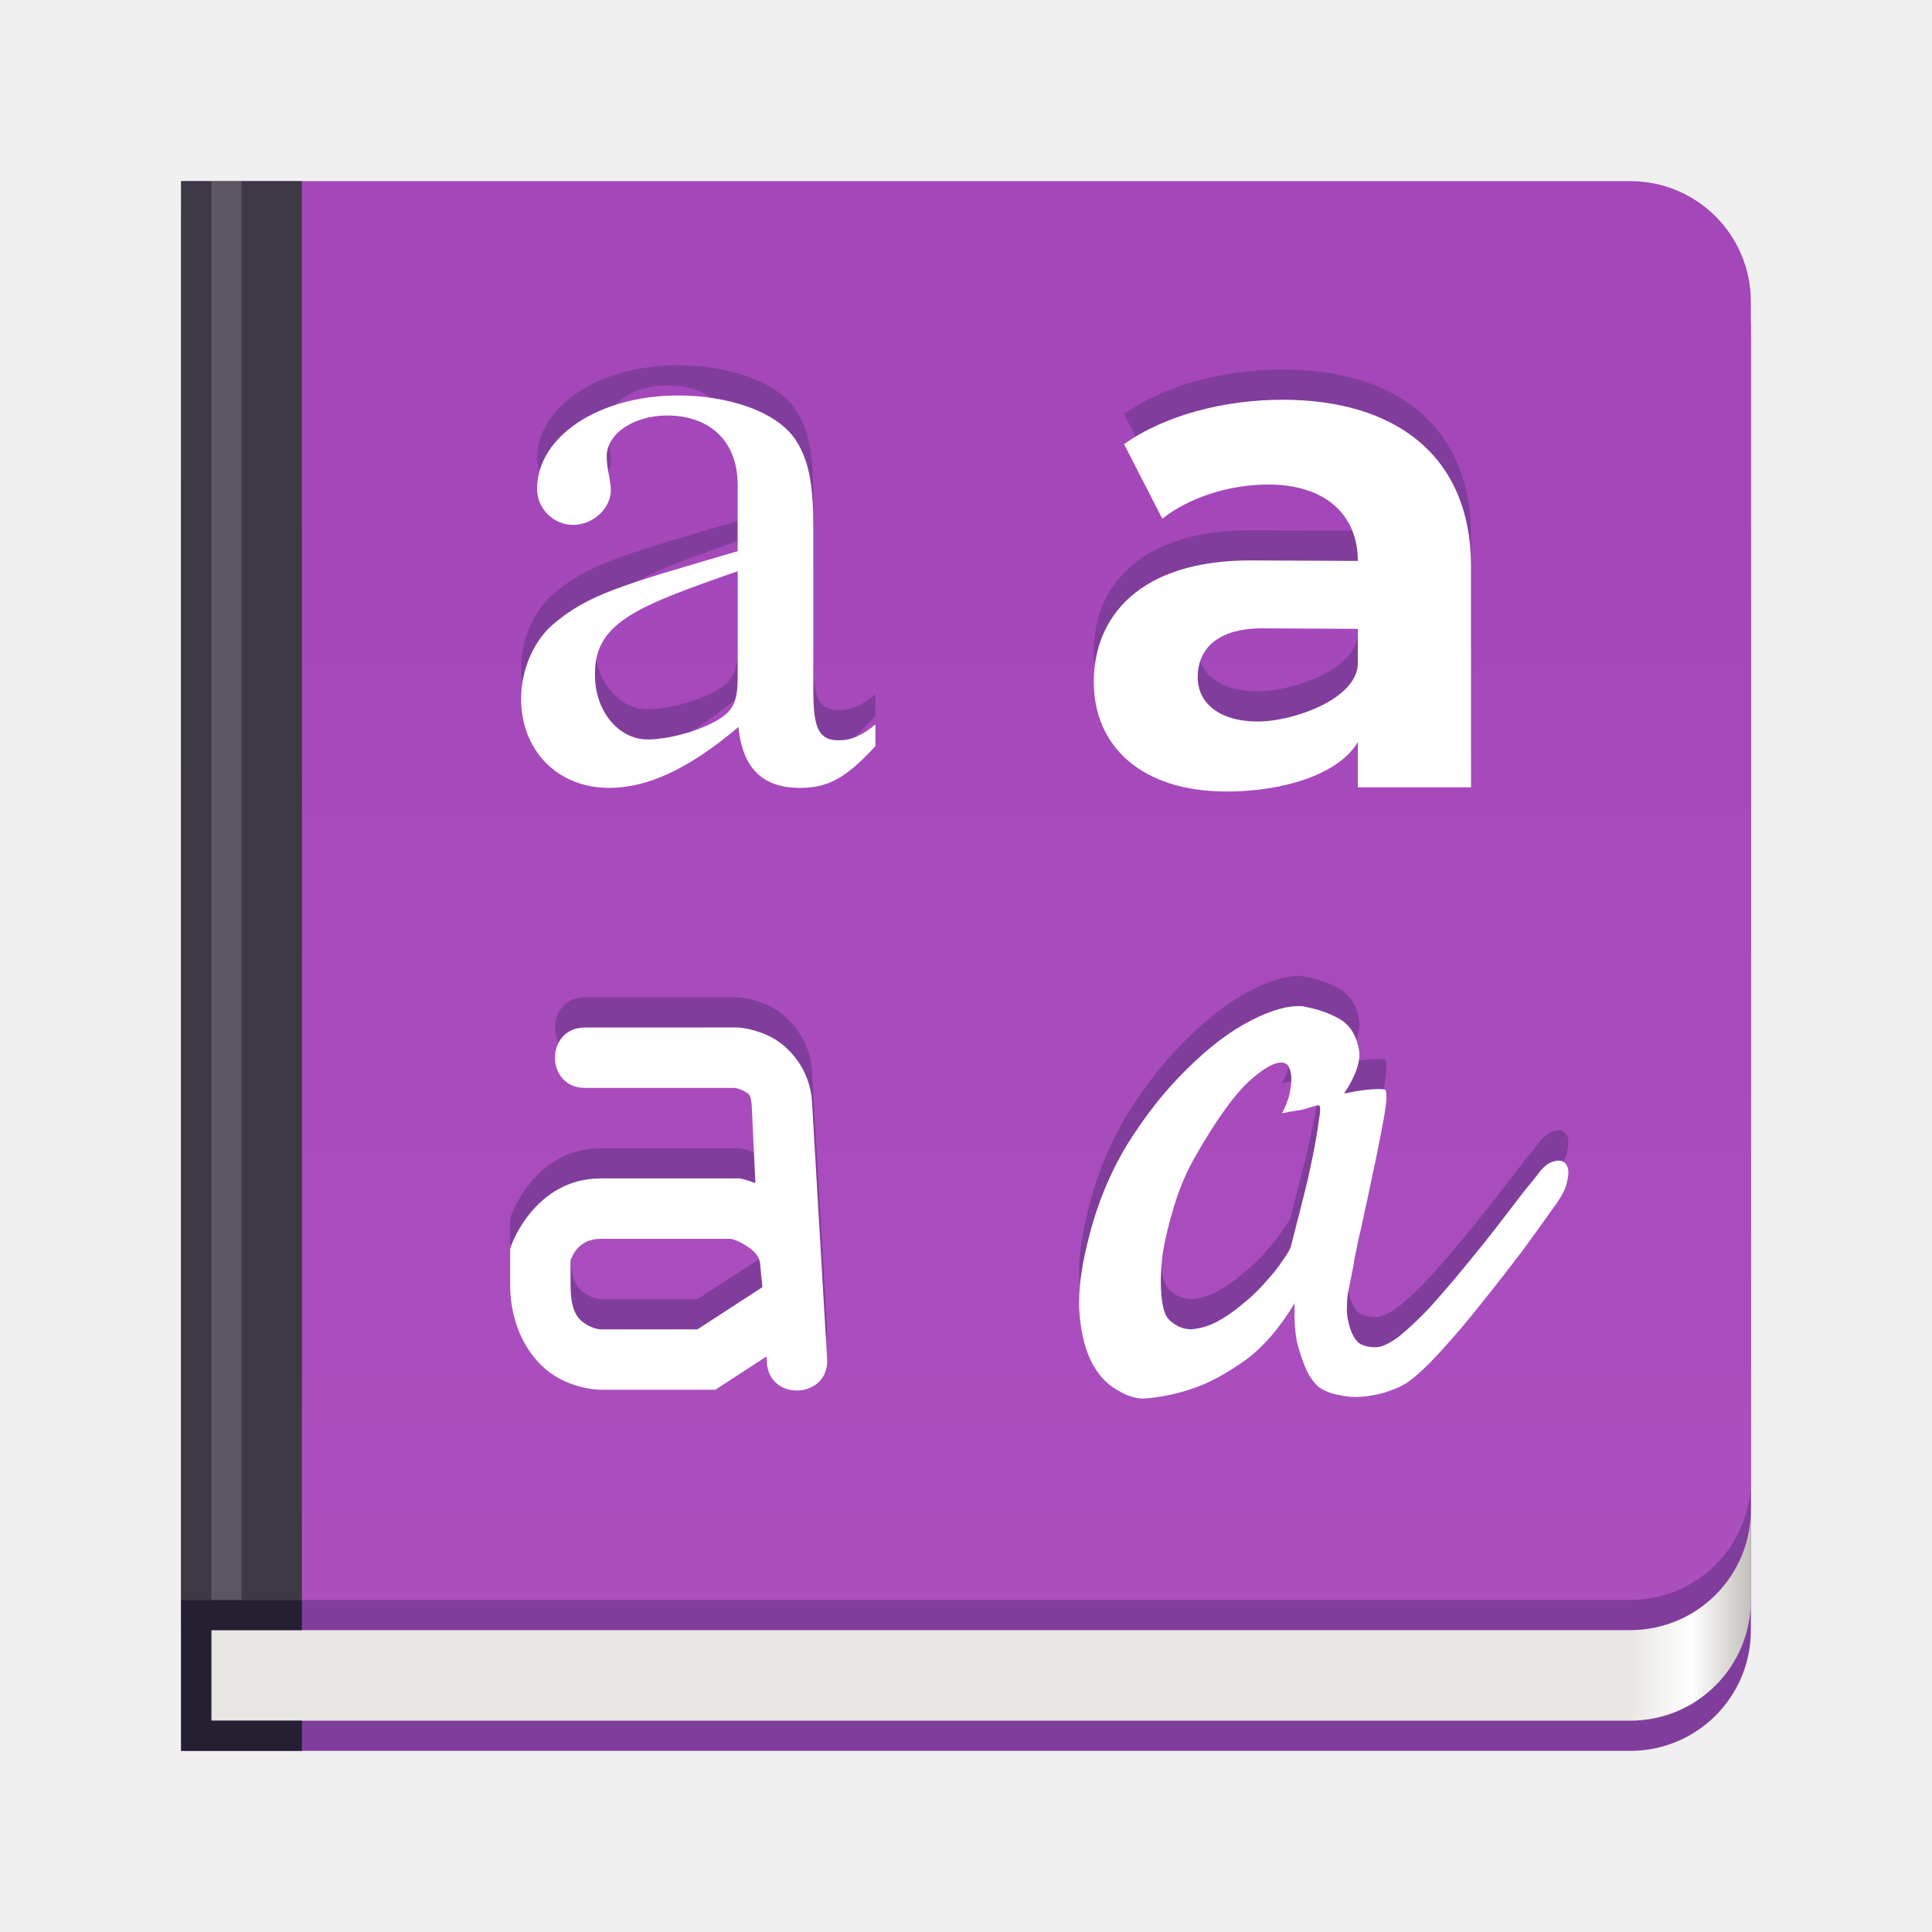
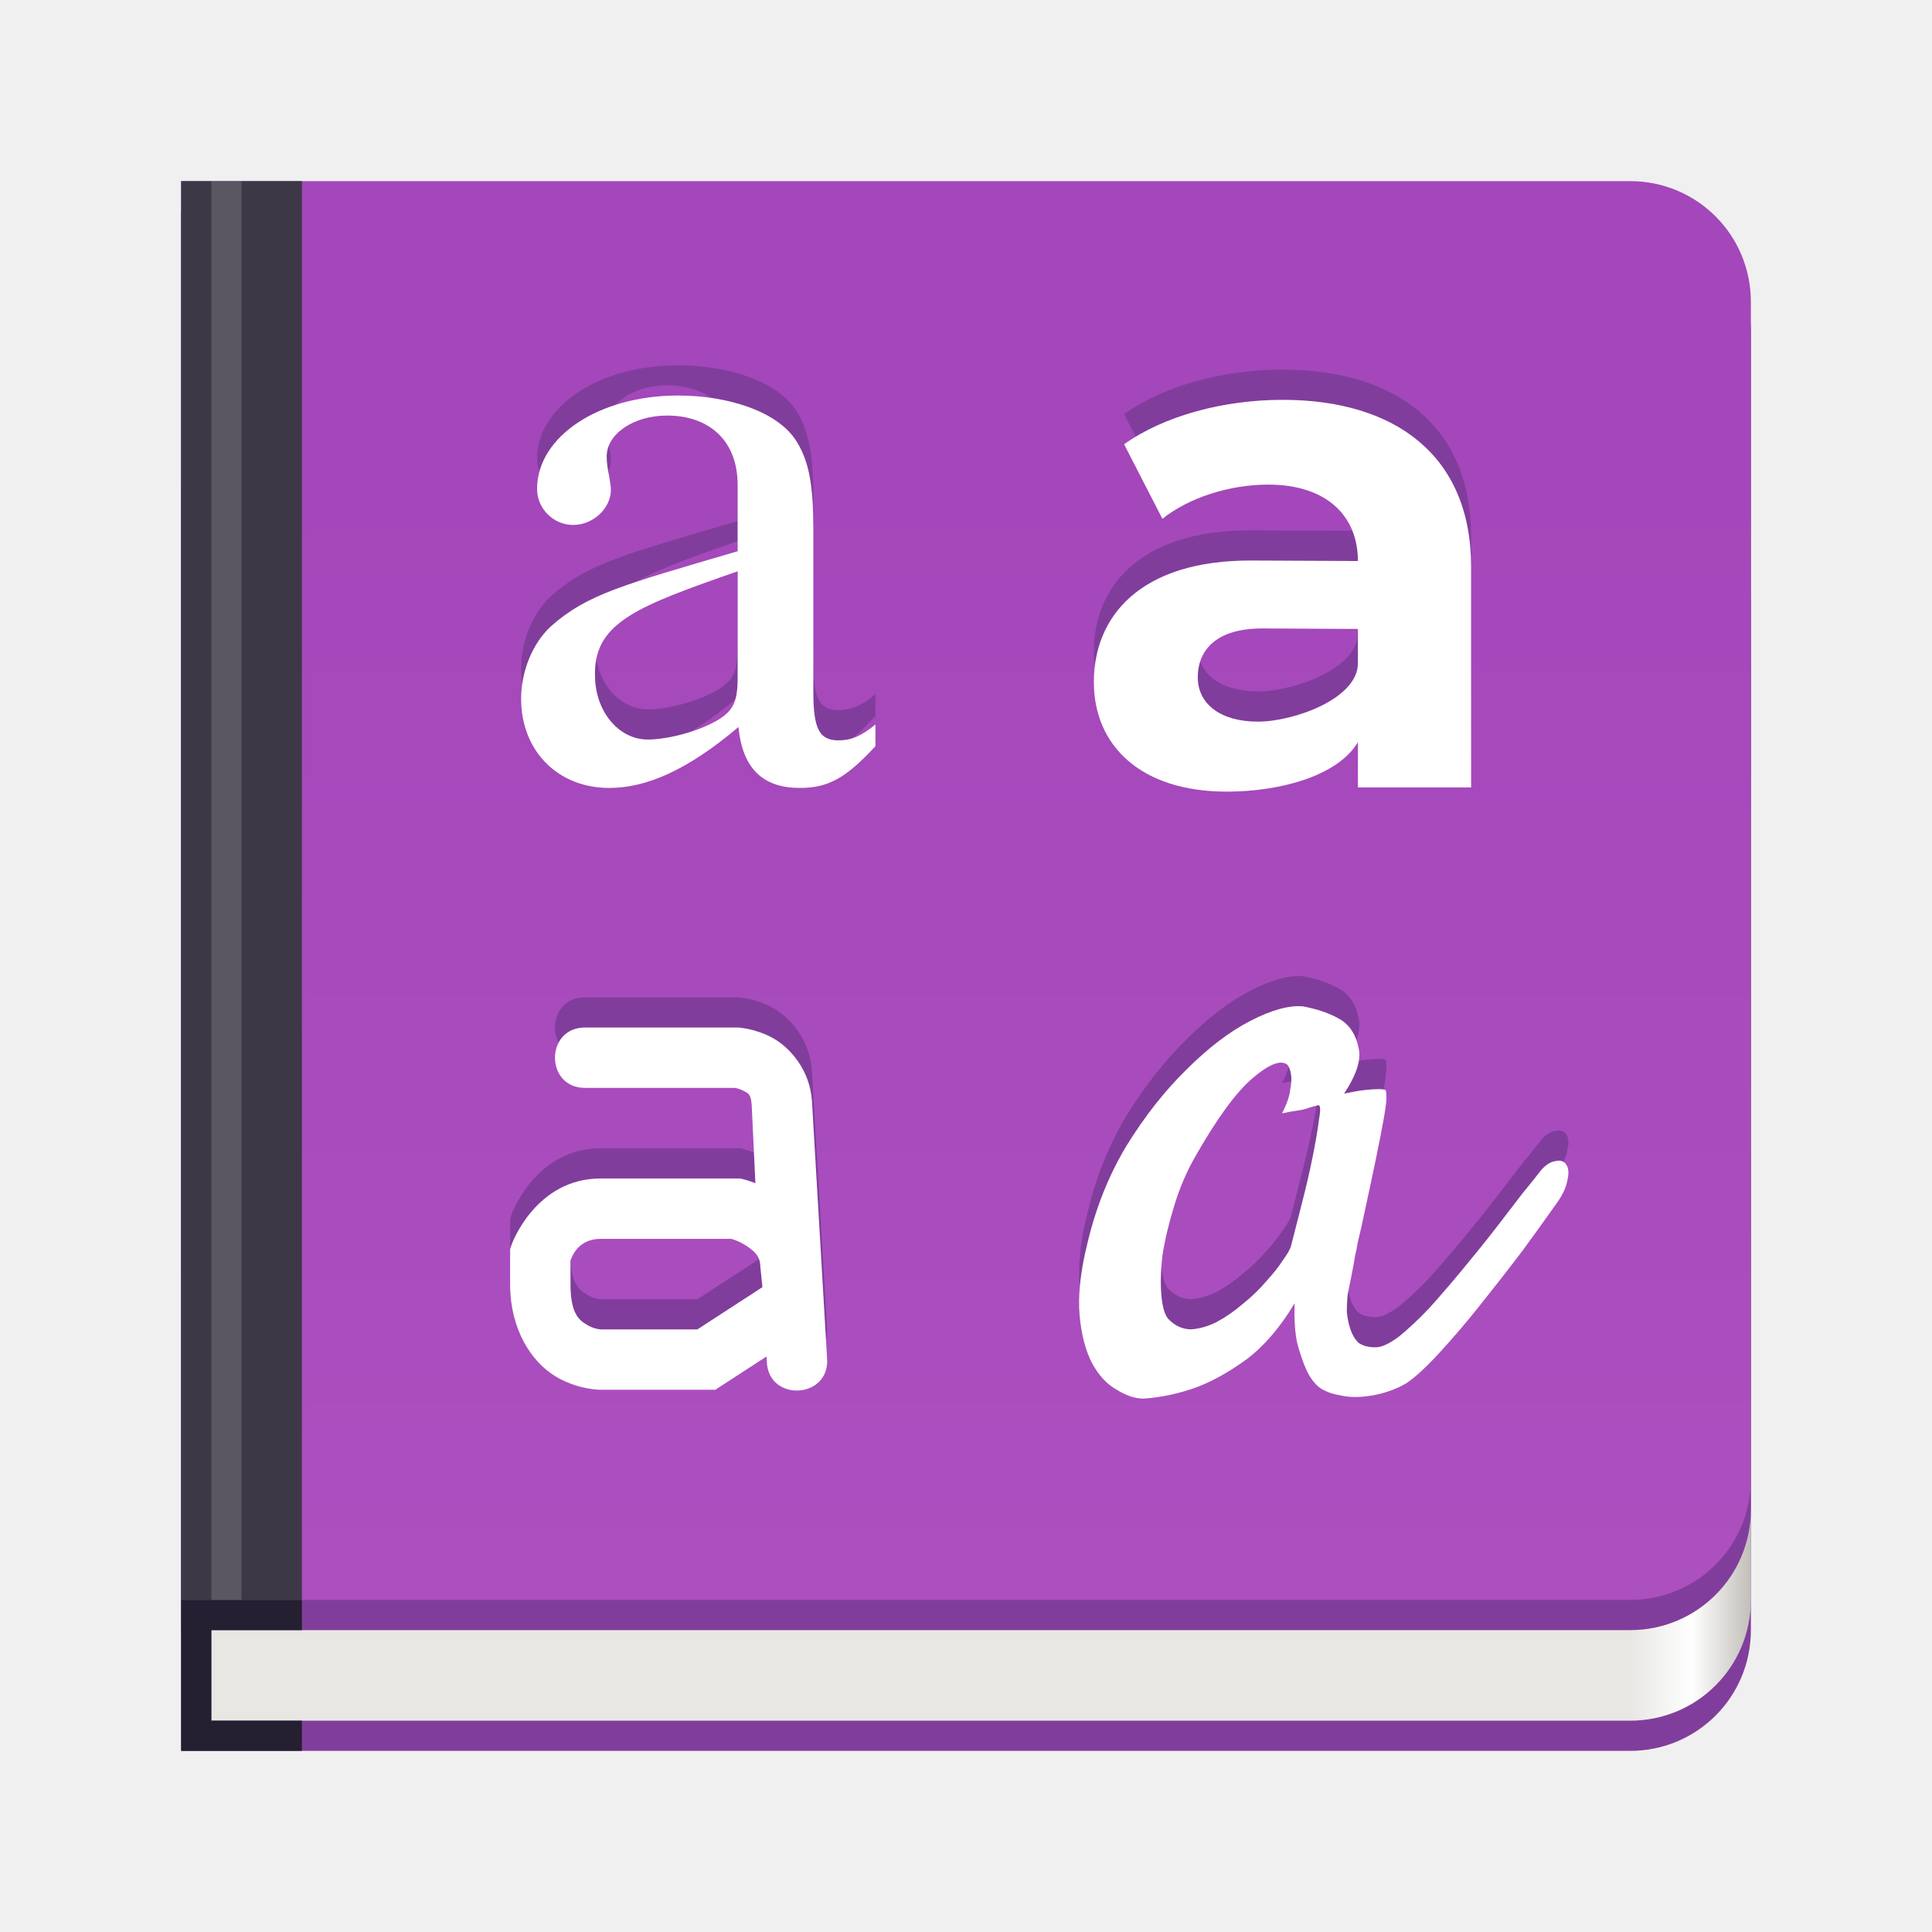
- <svg xmlns="http://www.w3.org/2000/svg" id="svg11300" width="128" height="128" style="enable-background:new" version="1.0" viewBox="0 0 128 128">
+ <svg xmlns="http://www.w3.org/2000/svg" xmlns:xlink="http://www.w3.org/1999/xlink" viewBox="0 0 128 128" style="display:inline;enable-background:new" version="1.0" id="svg11300" height="128" width="128">
  <defs id="defs3">
-     <linearGradient id="linearGradient990" x1="64" x2="64" y1="202.38" y2="444.5" gradientUnits="userSpaceOnUse">
-       <stop id="stop984" style="stop-color:#a347ba" offset="0" />
-       <stop id="stop986" style="stop-color:#c061cb" offset="1" />
+     <clipPath clipPathUnits="userSpaceOnUse" id="clipPath2023">
+       <path id="path2025" d="M 276.181,-123.204 398.568,-0.499 395.6,294.002 86.2,294.902 88,-124 Z" style="fill:#e74747;stroke:none;stroke-width:1px;stroke-linecap:butt;stroke-linejoin:miter;stroke-opacity:1" />
+     </clipPath>
+     <clipPath clipPathUnits="userSpaceOnUse" id="clipPath17445">
+       <path id="path17447" d="m 672,-180.056 c -17.728,0 -32,14.272 -32,32 v 384.111 c 0,17.728 14.272,32 32,32 h 256 c 17.728,0 32,-14.272 32,-32 V -67.925 L 848.158,-180.056 Z" clip-path="none" style="display:inline;opacity:1;fill:#26a269;fill-opacity:1;stroke:none;stroke-width:2;stroke-linejoin:round;stroke-miterlimit:4;stroke-dasharray:none;stroke-opacity:1;enable-background:new" />
+     </clipPath>
+     <clipPath clipPathUnits="userSpaceOnUse" id="clipPath18689">
+       <rect clip-path="none" transform="rotate(45)" ry="32" rx="32" y="123.999" x="486.037" height="362.943" width="362.943" id="rect18691" style="display:inline;opacity:1;vector-effect:none;fill:#4a86cf;fill-opacity:1;stroke:none;stroke-width:26.067;stroke-linecap:butt;stroke-linejoin:miter;stroke-miterlimit:4;stroke-dasharray:none;stroke-dashoffset:0;stroke-opacity:1;marker:none;marker-start:none;marker-mid:none;marker-end:none;paint-order:normal;enable-background:new" />
+     </clipPath>
+     <clipPath clipPathUnits="userSpaceOnUse" id="clipPath17445-6">
+       <path id="path17447-9" d="m 672,-180.056 c -17.728,0 -32,14.272 -32,32 v 384.111 c 0,17.728 14.272,32 32,32 h 256 c 17.728,0 32,-14.272 32,-32 V -67.925 L 848.158,-180.056 Z" clip-path="none" style="display:inline;opacity:1;fill:#26a269;fill-opacity:1;stroke:none;stroke-width:2;stroke-linejoin:round;stroke-miterlimit:4;stroke-dasharray:none;stroke-opacity:1;enable-background:new" />
+     </clipPath>
+     <clipPath clipPathUnits="userSpaceOnUse" id="clipPath1366">
+       <path style="fill:#9b6fe2;stroke:none;stroke-width:1px;stroke-linecap:butt;stroke-linejoin:miter;stroke-opacity:1" d="m 64,-116 c -17.728,0 -32,14.272 -32,32 v 256 c 0,17.728 14.272,32 32,32 H 384 l 96,-95.998 V -84 c 0,-17.728 -14.272,-32 -32,-32 z" id="path1368" />
+     </clipPath>
+     <clipPath clipPathUnits="userSpaceOnUse" id="clipPath17445-6-2">
+       <path id="path17447-9-7" d="m 672,-180.056 c -17.728,0 -32,14.272 -32,32 v 384.111 c 0,17.728 14.272,32 32,32 h 256 c 17.728,0 32,-14.272 32,-32 V -67.925 L 848.158,-180.056 Z" clip-path="none" style="display:inline;opacity:1;fill:#26a269;fill-opacity:1;stroke:none;stroke-width:2;stroke-linejoin:round;stroke-miterlimit:4;stroke-dasharray:none;stroke-opacity:1;enable-background:new" />
+     </clipPath>
+     <clipPath clipPathUnits="userSpaceOnUse" id="clipPath17445-6-2-9">
+       <path id="path17447-9-7-0" d="m 672,-180.056 c -17.728,0 -32,14.272 -32,32 v 384.111 c 0,17.728 14.272,32 32,32 h 256 c 17.728,0 32,-14.272 32,-32 V -67.925 L 848.158,-180.056 Z" clip-path="none" style="display:inline;opacity:1;fill:#26a269;fill-opacity:1;stroke:none;stroke-width:2;stroke-linejoin:round;stroke-miterlimit:4;stroke-dasharray:none;stroke-opacity:1;enable-background:new" />
+     </clipPath>
+     <clipPath clipPathUnits="userSpaceOnUse" id="clipPath18689-3">
+       <rect clip-path="none" transform="rotate(45)" ry="32" rx="32" y="123.999" x="486.037" height="362.943" width="362.943" id="rect18691-6" style="display:inline;opacity:1;vector-effect:none;fill:#4a86cf;fill-opacity:1;stroke:none;stroke-width:26.067;stroke-linecap:butt;stroke-linejoin:miter;stroke-miterlimit:4;stroke-dasharray:none;stroke-dashoffset:0;stroke-opacity:1;marker:none;marker-start:none;marker-mid:none;marker-end:none;paint-order:normal;enable-background:new" />
+     </clipPath>
+     <clipPath clipPathUnits="userSpaceOnUse" id="clipPath2023-6">
+       <path id="path2025-0" d="M 276.181,-123.204 398.568,-0.499 395.6,294.002 86.2,294.902 88,-124 Z" style="fill:#e74747;stroke:none;stroke-width:1px;stroke-linecap:butt;stroke-linejoin:miter;stroke-opacity:1" />
+     </clipPath>
+     <clipPath clipPathUnits="userSpaceOnUse" id="clipPath2250">
+       <path id="path2248" d="M 276.181,-123.204 398.568,-0.499 395.6,294.002 86.2,294.902 88,-124 Z" style="fill:#e74747;stroke:none;stroke-width:1px;stroke-linecap:butt;stroke-linejoin:miter;stroke-opacity:1" />
+     </clipPath>
+     <clipPath id="clipPath2019-7" clipPathUnits="userSpaceOnUse">
+       <path id="path2021-5" d="M 280,124 400,4 392,-276 H 88 v 400 z" style="fill:#e74747;stroke:none;stroke-width:1px;stroke-linecap:butt;stroke-linejoin:miter;stroke-opacity:1" />
+     </clipPath>
+     <clipPath id="clipPath1599" clipPathUnits="userSpaceOnUse">
+       <path id="path1601" d="M 492.308,-59.385 393.846,-197.231 H 147.692 v 482.462 h 344.615 z" style="fill:#1c71d8;stroke:none;stroke-width:1px;stroke-linecap:butt;stroke-linejoin:miter;stroke-opacity:1" />
+     </clipPath>
+     <linearGradient gradientUnits="userSpaceOnUse" y2="444.5" x2="64" y1="202.385" x1="64" id="linearGradient990" xlink:href="#linearGradient988" />
+     <linearGradient id="linearGradient988">
+       <stop id="stop984" offset="0" style="stop-color:#a347ba;stop-opacity:1;" />
+       <stop id="stop986" offset="1" style="stop-color:#c061cb;stop-opacity:1" />
    </linearGradient>
-     <linearGradient id="linearGradient1053" x1="384" x2="416" y1="120" y2="120" gradientTransform="matrix(.25 0 0 .25 12 221)" gradientUnits="userSpaceOnUse">
-       <stop id="stop1873" style="stop-color:#e8e7e4" offset="0" />
-       <stop id="stop1875" style="stop-color:#fff" offset=".511" />
-       <stop id="stop1877" style="stop-color:#c2bfba" offset="1" />
+     <linearGradient gradientTransform="matrix(0.25,0,0,0.25,12,221)" gradientUnits="userSpaceOnUse" y2="120" x2="416" y1="120" x1="384" id="linearGradient1053" xlink:href="#linearGradient1879" />
+     <linearGradient id="linearGradient1879">
+       <stop style="stop-color:#e8e7e4;stop-opacity:1" offset="0" id="stop1873" />
+       <stop id="stop1875" offset="0.511" style="stop-color:#ffffff;stop-opacity:1" />
+       <stop style="stop-color:#c2bfba;stop-opacity:1" offset="1" id="stop1877" />
    </linearGradient>
  </defs>
-   <g id="layer1" transform="translate(0,-172)">
-     <g id="layer9">
-       <path id="rect970" d="m12 204v84h96c4.432 0 8-3.568 8-8v-68c0-4.432-3.568-8-8-8z" style="enable-background:new;fill:#813d9c" />
-       <path id="rect954-3-6" d="m14 216v70h94c4.432 0 8-3.568 8-8v-54c0-4.432-3.568-8-8-8z" style="enable-background:new;fill:url(#linearGradient1053);paint-order:normal" />
-       <path id="rect970-5-3" d="m12 186v94h96c4.432 0 8-3.568 8-8v-78c0-4.432-3.568-8-8-8z" style="enable-background:new;fill:#813d9c" />
-       <path id="rect970-5" d="m12 184v94h96c4.432 0 8-3.568 8-8v-78c0-4.432-3.568-8-8-8z" style="enable-background:new;fill:url(#linearGradient990)" />
-       <g id="g1059" transform="matrix(.14062 0 0 .14062 -29.233 12.3)" style="fill:#813d9c;font-feature-settings:normal;font-variant-caps:normal;font-variant-ligatures:normal;font-variant-numeric:normal" aria-label="a">
-         <path id="path1057" d="m812.2 1309.8c-27.701 0-55.724 7.408-74.728 20.937l18.038 35.109c12.562-9.985 31.566-16.105 49.926-16.105 27.057 0 42.192 14.417 42.192 35.998l-50.01-0.235c-52.824-0.249-74.402 26.624-74.402 57.224 0 29.956 22.046 51.658 62.631 51.658 25.446 0 52.44-7.53 61.781-23.313l3e-3 21.343 53.33-0.01-6e-3 -104.01c-3e-3 -52.503-35.93-78.592-88.755-78.592zm-11.68 151.61c-17.716 0-28.345-8.375-28.345-20.937 0-11.596 7.405-23.12 30.918-22.969l44.534 0.235 3e-3 16.15c3e-3 16.814-30.362 27.521-47.111 27.521z" style="fill:#813d9c" />
+   <g transform="translate(0,-172)" style="display:inline" id="layer1">
+     <g style="display:inline" id="layer9">
+       <path id="rect970" d="m 12,204 v 84 h 96 c 4.432,0 8,-3.568 8,-8 v -68 c 0,-4.432 -3.568,-8 -8,-8 z" style="display:inline;opacity:1;fill:#813d9c;fill-opacity:1;stroke:none;stroke-width:0.377;stroke-linejoin:round;stroke-miterlimit:4;stroke-dasharray:none;stroke-opacity:1;enable-background:new" />
+       <path style="display:inline;opacity:1;fill:url(#linearGradient1053);fill-opacity:1;stroke:none;stroke-width:6;stroke-linecap:butt;stroke-linejoin:miter;stroke-miterlimit:4;stroke-dasharray:none;stroke-dashoffset:0;stroke-opacity:1;marker:none;marker-start:none;marker-mid:none;marker-end:none;paint-order:normal;enable-background:new" d="m 14,216 v 70 H 108 c 4.432,0 8,-3.568 8,-8 v -54 c 0,-4.432 -3.568,-8 -8,-8 z" id="rect954-3-6" />
+       <path id="rect970-5-3" d="m 12,186 v 94 h 96 c 4.432,0 8,-3.568 8,-8 v -78 c 0,-4.432 -3.568,-8 -8,-8 z" style="display:inline;opacity:1;fill:#813d9c;fill-opacity:1;stroke:none;stroke-width:0.377;stroke-linejoin:round;stroke-miterlimit:4;stroke-dasharray:none;stroke-opacity:1;enable-background:new" />
+       <path id="rect970-5" d="m 12,184 v 94 h 96 c 4.432,0 8,-3.568 8,-8 v -78 c 0,-4.432 -3.568,-8 -8,-8 z" style="display:inline;opacity:1;fill:url(#linearGradient990);fill-opacity:1;stroke:none;stroke-width:0.377;stroke-linejoin:round;stroke-miterlimit:4;stroke-dasharray:none;stroke-opacity:1;enable-background:new" />
+       <g id="g1055" style="font-style:normal;font-variant:normal;font-weight:bold;font-stretch:normal;font-size:322.102px;line-height:1.25;font-family:Montserrat;-inkscape-font-specification:'Montserrat, Bold';font-variant-ligatures:normal;font-variant-caps:normal;font-variant-numeric:normal;font-feature-settings:normal;text-align:start;letter-spacing:0px;word-spacing:0px;writing-mode:lr-tb;text-anchor:start;fill:#813d9c;fill-opacity:1;stroke:none;stroke-width:1" aria-label="a" transform="matrix(0.140625,0,0,0.140625,-29.23291,10.30044)" />
+       <g transform="matrix(0.140625,0,0,0.140625,-29.23291,12.30044)" aria-label="a" style="font-style:normal;font-variant:normal;font-weight:bold;font-stretch:normal;font-size:322.102px;line-height:1.25;font-family:Montserrat;-inkscape-font-specification:'Montserrat, Bold';font-variant-ligatures:normal;font-variant-caps:normal;font-variant-numeric:normal;font-feature-settings:normal;text-align:start;letter-spacing:0px;word-spacing:0px;writing-mode:lr-tb;text-anchor:start;fill:#813d9c;fill-opacity:1;stroke:none;stroke-width:1" id="g1059">
+         <path d="m 812.203,1309.793 c -27.701,0 -55.724,7.408 -74.728,20.937 l 18.038,35.109 c 12.562,-9.985 31.566,-16.105 49.926,-16.105 27.057,0 42.192,14.417 42.192,35.998 l -50.01,-0.235 c -52.824,-0.249 -74.402,26.624 -74.402,57.224 0,29.956 22.046,51.658 62.631,51.658 25.446,0 52.441,-7.53 61.781,-23.313 l 0.003,21.343 53.33,-0.01 -0.006,-104.013 c -0.003,-52.503 -35.93,-78.592 -88.755,-78.592 z m -11.68,151.609 c -17.716,0 -28.345,-8.375 -28.345,-20.937 0,-11.596 7.405,-23.12 30.918,-22.969 l 44.534,0.235 0.003,16.149 c 0.003,16.814 -30.362,27.521 -47.111,27.521 z" style="fill:#813d9c;stroke-width:1" id="path1057" />
      </g>
-       <g id="g1063" transform="translate(2.6941 -3.9239)" style="fill:#813d9c" aria-label="a">
-         <path id="path1061" d="m55.306 221.92c-0.945 0.774-1.612 1.051-2.446 1.051-1.278 0-1.668-0.774-1.668-3.208v-10.787c0-2.877-0.278-4.481-1.112-5.809-1.223-1.992-4.573-3.043-7.853-3.043-5.225 0-9.339 2.711-9.339 6.196 0 1.272 1.056 2.379 2.39 2.379 1.334 0 2.501-1.106 2.501-2.323 0-0.221-0.056-0.498-0.111-0.885-0.111-0.498-0.167-0.94-0.167-1.328 0-1.494 1.779-2.711 4.002-2.711 2.724 0 4.673 1.604 4.673 4.591v4.399c-7.656 2.249-9.954 2.848-12.344 4.95-1.223 1.106-2.001 2.987-2.001 4.813 0 3.485 2.446 5.919 5.837 5.919 2.446 0 5.173-1.162 8.564-4.038 0.278 2.932 1.791 4.038 4.07 4.038 1.89 0 3.057-0.664 5.003-2.766zm-9.128-3.153c0 1.66-0.278 2.268-1.445 2.932-1.39 0.774-3.339 1.217-4.506 1.217-1.946 0-3.502-1.881-3.502-4.26v-0.221c0.056-3.319 2.95-4.397 9.453-6.665z" style="fill:#813d9c;stroke-width:1.386px" />
+       <g aria-label="a" style="font-style:normal;font-weight:normal;font-size:40px;line-height:1000%;font-family:sans-serif;letter-spacing:0px;word-spacing:0px;fill:#813d9c;fill-opacity:1;stroke:none;stroke-width:1px;stroke-linecap:butt;stroke-linejoin:miter;stroke-opacity:1" id="g1063" transform="translate(2.694111,-3.92387)">
+         <path d="m 55.306,221.924 c -0.945,0.774 -1.612,1.051 -2.446,1.051 -1.279,0 -1.668,-0.774 -1.668,-3.209 v -10.787 c 0,-2.877 -0.278,-4.481 -1.112,-5.809 -1.223,-1.991 -4.573,-3.043 -7.853,-3.043 -5.225,0 -9.339,2.711 -9.339,6.196 0,1.272 1.056,2.379 2.39,2.379 1.334,0 2.501,-1.106 2.501,-2.323 0,-0.221 -0.056,-0.498 -0.111,-0.885 -0.111,-0.498 -0.167,-0.94 -0.167,-1.328 0,-1.494 1.779,-2.711 4.002,-2.711 2.724,0 4.673,1.604 4.673,4.591 v 4.399 c -7.656,2.249 -9.953,2.848 -12.344,4.95 -1.223,1.106 -2.001,2.987 -2.001,4.813 0,3.485 2.446,5.919 5.837,5.919 2.446,0 5.173,-1.162 8.564,-4.038 0.278,2.932 1.791,4.038 4.07,4.038 1.89,0 3.057,-0.664 5.003,-2.766 z m -9.128,-3.153 c 0,1.66 -0.278,2.268 -1.445,2.932 -1.39,0.774 -3.339,1.217 -4.506,1.217 -1.946,0 -3.502,-1.881 -3.502,-4.26 v -0.221 c 0.056,-3.319 2.949,-4.397 9.453,-6.665 z" style="font-style:normal;font-variant:normal;font-weight:normal;font-stretch:normal;font-family:'Nimbus Roman';-inkscape-font-specification:'Nimbus Roman, ';fill:#813d9c;stroke-width:1.386px" id="path1061" />
      </g>
-       <path id="path1065" d="m86.313 236.67c-0.914-0.08-2.066 0.238-3.457 0.954-1.391 0.715-2.801 1.788-4.232 3.219-1.431 1.391-2.762 3.08-3.994 5.066-1.192 1.987-2.066 4.192-2.623 6.616-0.437 1.788-0.596 3.338-0.477 4.649 0.119 1.272 0.397 2.325 0.834 3.159 0.437 0.795 0.974 1.371 1.609 1.729 0.636 0.397 1.232 0.596 1.788 0.596 1.192-0.08 2.384-0.338 3.576-0.775 1.033-0.397 2.126-1.013 3.278-1.848 1.152-0.874 2.205-2.106 3.159-3.696-0.04 1.073 0.02 1.967 0.179 2.682 0.199 0.715 0.397 1.291 0.596 1.729 0.238 0.517 0.536 0.914 0.894 1.192 0.358 0.238 0.775 0.397 1.252 0.477 0.477 0.119 0.974 0.159 1.49 0.119 0.556-0.04 1.093-0.139 1.609-0.298 0.517-0.159 0.974-0.358 1.371-0.596 0.596-0.397 1.331-1.073 2.205-2.027 0.914-0.993 1.828-2.066 2.742-3.219 0.954-1.192 1.868-2.364 2.742-3.517 0.874-1.192 1.589-2.186 2.146-2.98 0.477-0.636 0.755-1.192 0.834-1.669 0.119-0.477 0.099-0.834-0.06-1.073-0.159-0.238-0.397-0.318-0.715-0.238-0.318 0.04-0.636 0.238-0.954 0.596-0.238 0.318-0.636 0.815-1.192 1.49-0.517 0.676-1.113 1.45-1.788 2.325-0.676 0.874-1.411 1.788-2.205 2.742-0.755 0.914-1.49 1.768-2.205 2.563-0.715 0.755-1.391 1.391-2.027 1.907-0.636 0.477-1.152 0.715-1.55 0.715-0.477 0-0.854-0.099-1.133-0.298-0.238-0.238-0.417-0.536-0.536-0.894-0.119-0.358-0.199-0.735-0.238-1.133 0-0.437 0.02-0.834 0.06-1.192 0.119-0.596 0.219-1.093 0.298-1.49 0.08-0.397 0.139-0.735 0.179-1.013 0.08-0.318 0.139-0.616 0.179-0.894 0.079-0.318 0.159-0.656 0.238-1.013 0.397-1.828 0.715-3.318 0.954-4.47 0.238-1.152 0.417-2.066 0.536-2.742 0.119-0.676 0.179-1.133 0.179-1.371 0-0.278-0.02-0.457-0.06-0.536-0.08-0.04-0.238-0.06-0.477-0.06-0.199 0-0.497 0.02-0.894 0.06-0.358 0.04-0.815 0.119-1.371 0.238 0.834-1.272 1.152-2.285 0.954-3.04-0.159-0.795-0.517-1.391-1.073-1.788-0.676-0.437-1.55-0.755-2.623-0.954zm-1.404 3.728c0.151 8e-3 0.281 0.057 0.39 0.146 0.119 0.159 0.199 0.378 0.238 0.656 0.04 0.238 0.02 0.576-0.06 1.013-0.04 0.397-0.219 0.914-0.536 1.55 0.318-0.079 0.636-0.139 0.954-0.179 0.318-0.04 0.576-0.099 0.775-0.179 0.238-0.079 0.457-0.139 0.656-0.179 0.159-0.04 0.179 0.278 0.06 0.954-0.079 0.636-0.219 1.45-0.417 2.444-0.199 0.993-0.437 2.027-0.715 3.099-0.278 1.073-0.517 2.007-0.715 2.801-0.04 0.199-0.219 0.517-0.536 0.954-0.278 0.437-0.656 0.914-1.133 1.431-0.437 0.517-0.954 1.013-1.55 1.49-0.556 0.477-1.133 0.874-1.729 1.192-0.556 0.278-1.113 0.437-1.669 0.477-0.556 0-1.053-0.219-1.49-0.656-0.238-0.238-0.397-0.735-0.477-1.49-0.079-0.795-0.06-1.709 0.06-2.742 0.159-1.033 0.417-2.126 0.775-3.278 0.358-1.192 0.834-2.305 1.431-3.338 1.431-2.503 2.682-4.212 3.755-5.126 0.834-0.715 1.48-1.062 1.934-1.04z" style="fill:#813d9c" />
-       <g id="g1069" transform="translate(1.7969 -1.9239)" style="fill:#813d9c">
-         <path id="path1067" transform="translate(0,172)" d="m37 68c-2.705-0.038-2.705 4.038 0 4h9.881c0.011 1e-3 0.286 0.033 0.586 0.197 0.306 0.168 0.486 0.188 0.537 0.939v-0.02l0.246 5.193c-0.461-0.176-0.77-0.252-0.77-0.252l-0.236-0.059h-9.244c-4.333 0-5.896 4.367-5.896 4.367l-0.104 0.309v2.324c0 3.033 1.431 5.128 2.939 6.07s3.061 0.93 3.061 0.93h7.592l3.393-2.203 0.02 0.32c0.09 2.735 4.223 2.493 3.992-0.234l-1-17.01v-0.01c-0.141-2.065-1.462-3.546-2.607-4.174-1.146-0.628-2.258-0.686-2.258-0.686l-0.066-0.004zm1 14h8.645c0.107 0.031 0.525 0.141 1.037 0.482 0.559 0.372 0.878 0.689 0.895 1.355l0.139 1.363-4.307 2.799h-6.408s-0.448-0.013-0.939-0.32c-0.492-0.307-1.06-0.713-1.06-2.68v-1.565c0.103-0.305 0.535-1.435 2-1.435z" style="color-rendering:auto;color:#000000;dominant-baseline:auto;enable-background:accumulate;fill-rule:evenodd;fill:#813d9c;font-feature-settings:normal;font-variant-alternates:normal;font-variant-caps:normal;font-variant-ligatures:normal;font-variant-numeric:normal;font-variant-position:normal;image-rendering:auto;isolation:auto;mix-blend-mode:normal;shape-padding:0;shape-rendering:auto;solid-color:#000000;text-decoration-color:#000000;text-decoration-line:none;text-decoration-style:solid;text-indent:0;text-orientation:mixed;text-transform:none;white-space:normal" />
+       <path style="font-style:normal;font-variant:normal;font-weight:normal;font-stretch:normal;font-size:medium;line-height:1000%;font-family:Satisfy;-inkscape-font-specification:Satisfy;letter-spacing:0px;word-spacing:0px;fill:#813d9c;fill-opacity:1;stroke:none;stroke-width:1.526px;stroke-linecap:butt;stroke-linejoin:miter;stroke-opacity:1" d="m 86.313,236.674 c -0.914,-0.08 -2.066,0.238 -3.457,0.954 -1.391,0.715 -2.801,1.788 -4.232,3.219 -1.431,1.391 -2.762,3.08 -3.994,5.066 -1.192,1.987 -2.066,4.192 -2.623,6.616 -0.437,1.788 -0.596,3.338 -0.477,4.649 0.119,1.272 0.397,2.325 0.834,3.159 0.437,0.795 0.974,1.371 1.609,1.729 0.636,0.397 1.232,0.596 1.788,0.596 1.192,-0.08 2.384,-0.338 3.576,-0.775 1.033,-0.397 2.126,-1.013 3.278,-1.848 1.152,-0.874 2.205,-2.106 3.159,-3.696 -0.04,1.073 0.02,1.967 0.179,2.682 0.199,0.715 0.397,1.291 0.596,1.729 0.238,0.517 0.536,0.914 0.894,1.192 0.358,0.238 0.775,0.397 1.252,0.477 0.477,0.119 0.974,0.159 1.49,0.119 0.556,-0.04 1.093,-0.139 1.609,-0.298 0.517,-0.159 0.974,-0.358 1.371,-0.596 0.596,-0.397 1.331,-1.073 2.205,-2.027 0.914,-0.993 1.828,-2.066 2.742,-3.219 0.954,-1.192 1.868,-2.364 2.742,-3.517 0.874,-1.192 1.589,-2.186 2.146,-2.98 0.477,-0.636 0.755,-1.192 0.834,-1.669 0.119,-0.477 0.099,-0.834 -0.06,-1.073 -0.159,-0.238 -0.397,-0.318 -0.715,-0.238 -0.318,0.04 -0.636,0.238 -0.954,0.596 -0.238,0.318 -0.636,0.815 -1.192,1.49 -0.517,0.676 -1.113,1.45 -1.788,2.325 -0.676,0.874 -1.411,1.788 -2.205,2.742 -0.755,0.914 -1.49,1.768 -2.205,2.563 -0.715,0.755 -1.391,1.391 -2.027,1.907 -0.636,0.477 -1.152,0.715 -1.55,0.715 -0.477,0 -0.854,-0.099 -1.133,-0.298 -0.238,-0.238 -0.417,-0.536 -0.536,-0.894 -0.119,-0.358 -0.199,-0.735 -0.238,-1.133 0,-0.437 0.02,-0.834 0.06,-1.192 0.119,-0.596 0.219,-1.093 0.298,-1.49 0.08,-0.397 0.139,-0.735 0.179,-1.013 0.08,-0.318 0.139,-0.616 0.179,-0.894 0.079,-0.318 0.159,-0.656 0.238,-1.013 0.397,-1.828 0.715,-3.318 0.954,-4.47 0.238,-1.152 0.417,-2.066 0.536,-2.742 0.119,-0.676 0.179,-1.133 0.179,-1.371 0,-0.278 -0.02,-0.457 -0.06,-0.536 -0.08,-0.04 -0.238,-0.06 -0.477,-0.06 -0.199,0 -0.497,0.02 -0.894,0.06 -0.358,0.04 -0.815,0.119 -1.371,0.238 0.834,-1.272 1.152,-2.285 0.954,-3.04 -0.159,-0.795 -0.517,-1.391 -1.073,-1.788 -0.676,-0.437 -1.55,-0.755 -2.623,-0.954 z m -1.404,3.728 c 0.151,0.008 0.281,0.057 0.39,0.146 0.119,0.159 0.199,0.378 0.238,0.656 0.04,0.238 0.02,0.576 -0.06,1.013 -0.04,0.397 -0.219,0.914 -0.536,1.55 0.318,-0.079 0.636,-0.139 0.954,-0.179 0.318,-0.04 0.576,-0.099 0.775,-0.179 0.238,-0.079 0.457,-0.139 0.656,-0.179 0.159,-0.04 0.179,0.278 0.06,0.954 -0.079,0.636 -0.219,1.45 -0.417,2.444 -0.199,0.993 -0.437,2.027 -0.715,3.099 -0.278,1.073 -0.517,2.007 -0.715,2.801 -0.04,0.199 -0.219,0.517 -0.536,0.954 -0.278,0.437 -0.656,0.914 -1.133,1.431 -0.437,0.517 -0.954,1.013 -1.55,1.49 -0.556,0.477 -1.133,0.874 -1.729,1.192 -0.556,0.278 -1.113,0.437 -1.669,0.477 -0.556,0 -1.053,-0.219 -1.49,-0.656 -0.238,-0.238 -0.397,-0.735 -0.477,-1.49 -0.079,-0.795 -0.06,-1.709 0.06,-2.742 0.159,-1.033 0.417,-2.126 0.775,-3.278 0.358,-1.192 0.834,-2.305 1.431,-3.338 1.431,-2.503 2.682,-4.212 3.755,-5.126 0.834,-0.715 1.48,-1.062 1.934,-1.04 z" id="path1065" />
+       <g transform="translate(1.796942,-1.92387)" id="g1069" style="fill:#813d9c">
+         <path style="color:#000000;font-style:normal;font-variant:normal;font-weight:normal;font-stretch:normal;font-size:medium;line-height:normal;font-family:sans-serif;font-variant-ligatures:normal;font-variant-position:normal;font-variant-caps:normal;font-variant-numeric:normal;font-variant-alternates:normal;font-feature-settings:normal;text-indent:0;text-align:start;text-decoration:none;text-decoration-line:none;text-decoration-style:solid;text-decoration-color:#000000;letter-spacing:normal;word-spacing:normal;text-transform:none;writing-mode:lr-tb;direction:ltr;text-orientation:mixed;dominant-baseline:auto;baseline-shift:baseline;text-anchor:start;white-space:normal;shape-padding:0;clip-rule:nonzero;display:inline;overflow:visible;visibility:visible;opacity:1;isolation:auto;mix-blend-mode:normal;color-interpolation:sRGB;color-interpolation-filters:linearRGB;solid-color:#000000;solid-opacity:1;vector-effect:none;fill:#813d9c;fill-opacity:1;fill-rule:evenodd;stroke:none;stroke-width:4;stroke-linecap:round;stroke-linejoin:miter;stroke-miterlimit:4;stroke-dasharray:none;stroke-dashoffset:0;stroke-opacity:1;color-rendering:auto;image-rendering:auto;shape-rendering:auto;text-rendering:auto;enable-background:accumulate" d="m 37,68 c -2.705,-0.038 -2.705,4.038 0,4 h 9.881 c 0.011,0.001 0.286,0.033 0.586,0.197 0.306,0.168 0.486,0.188 0.537,0.939 v -0.02 L 48.25,78.311 C 47.789,78.134 47.48,78.059 47.48,78.059 L 47.244,78 H 38 c -4.333,0 -5.896,4.367 -5.896,4.367 L 32,82.676 V 85 c 0,3.033 1.431,5.128 2.939,6.07 C 36.448,92.013 38,92 38,92 h 7.592 l 3.393,-2.203 0.02,0.32 c 0.09,2.735 4.223,2.493 3.992,-0.234 l -1,-17.01 v -0.01 c -0.141,-2.065 -1.462,-3.546 -2.607,-4.174 -1.146,-0.628 -2.258,-0.686 -2.258,-0.686 L 47.064,68 Z m 1,14 h 8.645 c 0.107,0.031 0.525,0.141 1.037,0.482 0.559,0.372 0.878,0.689 0.895,1.355 L 48.715,85.201 44.408,88 H 38 C 38,88 37.552,87.987 37.061,87.68 36.569,87.372 36,86.967 36,85 V 83.436 C 36.103,83.131 36.535,82 38,82 Z" transform="translate(0,172)" id="path1067" />
      </g>
-       <rect id="rect1073" x="12" y="184" width="8" height="94" style="fill:#3d3846" />
-       <g id="g985" transform="matrix(.14062 0 0 .14062 -29.233 14.3)" style="fill:#fff;font-feature-settings:normal;font-variant-caps:normal;font-variant-ligatures:normal;font-variant-numeric:normal" aria-label="a">
-         <path id="path983" d="m812.2 1309.8c-27.701 0-55.724 7.408-74.728 20.937l18.038 35.109c12.562-9.985 31.566-16.105 49.926-16.105 27.057 0 42.192 14.417 42.192 35.998l-50.01-0.235c-52.824-0.249-74.402 26.624-74.402 57.224 0 29.956 22.046 51.658 62.631 51.658 25.446 0 52.44-7.53 61.781-23.313l3e-3 21.343 53.33-0.01-6e-3 -104.01c-3e-3 -52.503-35.93-78.592-88.755-78.592zm-11.68 151.61c-17.716 0-28.345-8.375-28.345-20.937 0-11.596 7.405-23.12 30.918-22.969l44.534 0.235 3e-3 16.15c3e-3 16.814-30.362 27.521-47.111 27.521z" style="fill:#fff" />
+       <rect y="184" x="12" height="94" width="8" id="rect1073" style="opacity:1;fill:#3d3846;fill-opacity:1;stroke:none;stroke-width:4;stroke-linecap:round;stroke-linejoin:round;stroke-miterlimit:4;stroke-dasharray:none;stroke-dashoffset:0;stroke-opacity:1" />
+       <g aria-label="a" style="font-style:normal;font-weight:normal;font-size:40px;line-height:1000%;font-family:sans-serif;letter-spacing:0px;word-spacing:0px;fill:#000000;fill-opacity:1;stroke:none;stroke-width:1px;stroke-linecap:butt;stroke-linejoin:miter;stroke-opacity:1" id="g1000" transform="translate(0.8971694,40)" />
+       <g transform="matrix(0.140625,0,0,0.140625,-29.23291,12.30044)" aria-label="a" style="font-style:normal;font-variant:normal;font-weight:bold;font-stretch:normal;font-size:322.102px;line-height:1.25;font-family:Montserrat;-inkscape-font-specification:'Montserrat, Bold';font-variant-ligatures:normal;font-variant-caps:normal;font-variant-numeric:normal;font-feature-settings:normal;text-align:start;letter-spacing:0px;word-spacing:0px;writing-mode:lr-tb;text-anchor:start;fill:#813d9c;fill-opacity:1;stroke:none;stroke-width:1" id="g989" />
+       <g id="g985" style="font-style:normal;font-variant:normal;font-weight:bold;font-stretch:normal;font-size:322.102px;line-height:1.25;font-family:Montserrat;-inkscape-font-specification:'Montserrat, Bold';font-variant-ligatures:normal;font-variant-caps:normal;font-variant-numeric:normal;font-feature-settings:normal;text-align:start;letter-spacing:0px;word-spacing:0px;writing-mode:lr-tb;text-anchor:start;fill:#ffffff;fill-opacity:1;stroke:none;stroke-width:1" aria-label="a" transform="matrix(0.140625,0,0,0.140625,-29.23291,14.30044)">
+         <path id="path983" style="fill:#ffffff;stroke-width:1" d="m 812.203,1309.793 c -27.701,0 -55.724,7.408 -74.728,20.937 l 18.038,35.109 c 12.562,-9.985 31.566,-16.105 49.926,-16.105 27.057,0 42.192,14.417 42.192,35.998 l -50.01,-0.235 c -52.824,-0.249 -74.402,26.624 -74.402,57.224 0,29.956 22.046,51.658 62.631,51.658 25.446,0 52.441,-7.53 61.781,-23.313 l 0.003,21.343 53.33,-0.01 -0.006,-104.013 c -0.003,-52.503 -35.93,-78.592 -88.755,-78.592 z m -11.68,151.609 c -17.716,0 -28.345,-8.375 -28.345,-20.937 0,-11.596 7.405,-23.12 30.918,-22.969 l 44.534,0.235 0.003,16.149 c 0.003,16.814 -30.362,27.521 -47.111,27.521 z" />
      </g>
-       <g id="text993" transform="translate(2.6941 -1.9239)" aria-label="a">
-         <path id="path995" d="m55.306 221.92c-0.945 0.774-1.612 1.051-2.446 1.051-1.278 0-1.668-0.774-1.668-3.208v-10.787c0-2.877-0.278-4.481-1.112-5.809-1.223-1.992-4.573-3.043-7.853-3.043-5.225 0-9.339 2.711-9.339 6.196 0 1.272 1.056 2.379 2.39 2.379 1.334 0 2.501-1.106 2.501-2.323 0-0.221-0.056-0.498-0.111-0.885-0.111-0.498-0.167-0.94-0.167-1.328 0-1.494 1.779-2.711 4.002-2.711 2.724 0 4.673 1.604 4.673 4.591v4.399c-7.656 2.249-9.954 2.848-12.344 4.95-1.223 1.106-2.001 2.987-2.001 4.813 0 3.485 2.446 5.919 5.837 5.919 2.446 0 5.173-1.162 8.564-4.038 0.278 2.932 1.791 4.038 4.07 4.038 1.89 0 3.057-0.664 5.003-2.766zm-9.128-3.153c0 1.66-0.278 2.268-1.445 2.932-1.39 0.774-3.339 1.217-4.506 1.217-1.946 0-3.502-1.881-3.502-4.26v-0.221c0.056-3.319 2.95-4.397 9.453-6.665z" style="fill:#fff;stroke-width:1.386px" />
+       <g transform="translate(2.694111,-1.92387)" id="text993" style="font-style:normal;font-weight:normal;font-size:40px;line-height:1000%;font-family:sans-serif;letter-spacing:0px;word-spacing:0px;fill:#000000;fill-opacity:1;stroke:none;stroke-width:1px;stroke-linecap:butt;stroke-linejoin:miter;stroke-opacity:1" aria-label="a">
+         <path id="path995" style="font-style:normal;font-variant:normal;font-weight:normal;font-stretch:normal;font-family:'Nimbus Roman';-inkscape-font-specification:'Nimbus Roman, ';fill:#ffffff;stroke-width:1.386px" d="m 55.306,221.924 c -0.945,0.774 -1.612,1.051 -2.446,1.051 -1.279,0 -1.668,-0.774 -1.668,-3.209 v -10.787 c 0,-2.877 -0.278,-4.481 -1.112,-5.809 -1.223,-1.991 -4.573,-3.043 -7.853,-3.043 -5.225,0 -9.339,2.711 -9.339,6.196 0,1.272 1.056,2.379 2.39,2.379 1.334,0 2.501,-1.106 2.501,-2.323 0,-0.221 -0.056,-0.498 -0.111,-0.885 -0.111,-0.498 -0.167,-0.94 -0.167,-1.328 0,-1.494 1.779,-2.711 4.002,-2.711 2.724,0 4.673,1.604 4.673,4.591 v 4.399 c -7.656,2.249 -9.953,2.848 -12.344,4.95 -1.223,1.106 -2.001,2.987 -2.001,4.813 0,3.485 2.446,5.919 5.837,5.919 2.446,0 5.173,-1.162 8.564,-4.038 0.278,2.932 1.791,4.038 4.07,4.038 1.89,0 3.057,-0.664 5.003,-2.766 z m -9.128,-3.153 c 0,1.66 -0.278,2.268 -1.445,2.932 -1.39,0.774 -3.339,1.217 -4.506,1.217 -1.946,0 -3.502,-1.881 -3.502,-4.26 v -0.221 c 0.056,-3.319 2.949,-4.397 9.453,-6.665 z" />
      </g>
-       <path id="path1011" d="m86.313 238.67c-0.914-0.08-2.066 0.238-3.457 0.954-1.391 0.715-2.801 1.788-4.232 3.219-1.431 1.391-2.762 3.08-3.994 5.066-1.192 1.987-2.066 4.192-2.623 6.616-0.437 1.788-0.596 3.338-0.477 4.649 0.119 1.272 0.397 2.325 0.834 3.159 0.437 0.795 0.974 1.371 1.609 1.729 0.636 0.397 1.232 0.596 1.788 0.596 1.192-0.08 2.384-0.338 3.576-0.775 1.033-0.397 2.126-1.013 3.278-1.848 1.152-0.874 2.205-2.106 3.159-3.696-0.04 1.073 0.02 1.967 0.179 2.682 0.199 0.715 0.397 1.291 0.596 1.729 0.238 0.517 0.536 0.914 0.894 1.192 0.358 0.238 0.775 0.397 1.252 0.477 0.477 0.119 0.974 0.159 1.49 0.119 0.556-0.04 1.093-0.139 1.609-0.298 0.517-0.159 0.974-0.358 1.371-0.596 0.596-0.397 1.331-1.073 2.205-2.027 0.914-0.993 1.828-2.066 2.742-3.219 0.954-1.192 1.868-2.364 2.742-3.517 0.874-1.192 1.589-2.186 2.146-2.98 0.477-0.636 0.755-1.192 0.834-1.669 0.119-0.477 0.099-0.834-0.06-1.073-0.159-0.238-0.397-0.318-0.715-0.238-0.318 0.04-0.636 0.238-0.954 0.596-0.238 0.318-0.636 0.815-1.192 1.49-0.517 0.676-1.113 1.45-1.788 2.325-0.676 0.874-1.411 1.788-2.205 2.742-0.755 0.914-1.49 1.768-2.205 2.563-0.715 0.755-1.391 1.391-2.027 1.907-0.636 0.477-1.152 0.715-1.55 0.715-0.477 0-0.854-0.099-1.133-0.298-0.238-0.238-0.417-0.536-0.536-0.894-0.119-0.358-0.199-0.735-0.238-1.133 0-0.437 0.02-0.834 0.06-1.192 0.119-0.596 0.219-1.093 0.298-1.49 0.08-0.397 0.139-0.735 0.179-1.013 0.08-0.318 0.139-0.616 0.179-0.894 0.079-0.318 0.159-0.656 0.238-1.013 0.397-1.828 0.715-3.318 0.954-4.47 0.238-1.152 0.417-2.066 0.536-2.742 0.119-0.676 0.179-1.133 0.179-1.371 0-0.278-0.02-0.457-0.06-0.536-0.08-0.04-0.238-0.06-0.477-0.06-0.199 0-0.497 0.02-0.894 0.06-0.358 0.04-0.815 0.119-1.371 0.238 0.834-1.272 1.152-2.285 0.954-3.04-0.159-0.795-0.517-1.391-1.073-1.788-0.676-0.437-1.55-0.755-2.623-0.954zm-1.404 3.728c0.151 8e-3 0.281 0.057 0.39 0.146 0.119 0.159 0.199 0.378 0.238 0.656 0.04 0.238 0.02 0.576-0.06 1.013-0.04 0.397-0.219 0.914-0.536 1.55 0.318-0.079 0.636-0.139 0.954-0.179 0.318-0.04 0.576-0.099 0.775-0.179 0.238-0.079 0.457-0.139 0.656-0.179 0.159-0.04 0.179 0.278 0.06 0.954-0.079 0.636-0.219 1.45-0.417 2.444-0.199 0.993-0.437 2.027-0.715 3.099-0.278 1.073-0.517 2.007-0.715 2.801-0.04 0.199-0.219 0.517-0.536 0.954-0.278 0.437-0.656 0.914-1.133 1.431-0.437 0.517-0.954 1.013-1.55 1.49-0.556 0.477-1.133 0.874-1.729 1.192-0.556 0.278-1.113 0.437-1.669 0.477-0.556 0-1.053-0.219-1.49-0.656-0.238-0.238-0.397-0.735-0.477-1.49-0.079-0.795-0.06-1.709 0.06-2.742 0.159-1.033 0.417-2.126 0.775-3.278 0.358-1.192 0.834-2.305 1.431-3.338 1.431-2.503 2.682-4.212 3.755-5.126 0.834-0.715 1.48-1.062 1.934-1.04z" style="fill:#fff" />
-       <g id="g1022" transform="translate(1.7969 .07613)">
-         <path id="path1016" transform="translate(0,172)" d="m37 68c-2.705-0.038-2.705 4.038 0 4h9.881c0.011 1e-3 0.286 0.033 0.586 0.197 0.306 0.168 0.486 0.188 0.537 0.939v-0.02l0.246 5.193c-0.461-0.176-0.77-0.252-0.77-0.252l-0.236-0.059h-9.244c-4.333 0-5.896 4.367-5.896 4.367l-0.104 0.309v2.324c0 3.033 1.431 5.128 2.939 6.07s3.061 0.93 3.061 0.93h7.592l3.393-2.203 0.02 0.32c0.09 2.735 4.223 2.493 3.992-0.234l-1-17.01v-0.01c-0.141-2.065-1.462-3.546-2.607-4.174-1.146-0.628-2.258-0.686-2.258-0.686l-0.066-0.004zm1 14h8.645c0.107 0.031 0.525 0.141 1.037 0.482 0.559 0.372 0.878 0.689 0.895 1.355l0.139 1.363-4.307 2.799h-6.408s-0.448-0.013-0.939-0.32c-0.492-0.307-1.06-0.713-1.06-2.68v-1.565c0.103-0.305 0.535-1.435 2-1.435z" style="color-rendering:auto;color:#000000;dominant-baseline:auto;enable-background:accumulate;fill-rule:evenodd;fill:#fff;font-feature-settings:normal;font-variant-alternates:normal;font-variant-caps:normal;font-variant-ligatures:normal;font-variant-numeric:normal;font-variant-position:normal;image-rendering:auto;isolation:auto;mix-blend-mode:normal;shape-padding:0;shape-rendering:auto;solid-color:#000000;text-decoration-color:#000000;text-decoration-line:none;text-decoration-style:solid;text-indent:0;text-orientation:mixed;text-transform:none;white-space:normal" />
+       <path id="path1011" d="m 86.313,238.674 c -0.914,-0.08 -2.066,0.238 -3.457,0.954 -1.391,0.715 -2.801,1.788 -4.232,3.219 -1.431,1.391 -2.762,3.08 -3.994,5.066 -1.192,1.987 -2.066,4.192 -2.623,6.616 -0.437,1.788 -0.596,3.338 -0.477,4.649 0.119,1.272 0.397,2.325 0.834,3.159 0.437,0.795 0.974,1.371 1.609,1.729 0.636,0.397 1.232,0.596 1.788,0.596 1.192,-0.08 2.384,-0.338 3.576,-0.775 1.033,-0.397 2.126,-1.013 3.278,-1.848 1.152,-0.874 2.205,-2.106 3.159,-3.696 -0.04,1.073 0.02,1.967 0.179,2.682 0.199,0.715 0.397,1.291 0.596,1.729 0.238,0.517 0.536,0.914 0.894,1.192 0.358,0.238 0.775,0.397 1.252,0.477 0.477,0.119 0.974,0.159 1.49,0.119 0.556,-0.04 1.093,-0.139 1.609,-0.298 0.517,-0.159 0.974,-0.358 1.371,-0.596 0.596,-0.397 1.331,-1.073 2.205,-2.027 0.914,-0.993 1.828,-2.066 2.742,-3.219 0.954,-1.192 1.868,-2.364 2.742,-3.517 0.874,-1.192 1.589,-2.186 2.146,-2.98 0.477,-0.636 0.755,-1.192 0.834,-1.669 0.119,-0.477 0.099,-0.834 -0.06,-1.073 -0.159,-0.238 -0.397,-0.318 -0.715,-0.238 -0.318,0.04 -0.636,0.238 -0.954,0.596 -0.238,0.318 -0.636,0.815 -1.192,1.49 -0.517,0.676 -1.113,1.45 -1.788,2.325 -0.676,0.874 -1.411,1.788 -2.205,2.742 -0.755,0.914 -1.49,1.768 -2.205,2.563 -0.715,0.755 -1.391,1.391 -2.027,1.907 -0.636,0.477 -1.152,0.715 -1.55,0.715 -0.477,0 -0.854,-0.099 -1.133,-0.298 -0.238,-0.238 -0.417,-0.536 -0.536,-0.894 -0.119,-0.358 -0.199,-0.735 -0.238,-1.133 0,-0.437 0.02,-0.834 0.06,-1.192 0.119,-0.596 0.219,-1.093 0.298,-1.49 0.08,-0.397 0.139,-0.735 0.179,-1.013 0.08,-0.318 0.139,-0.616 0.179,-0.894 0.079,-0.318 0.159,-0.656 0.238,-1.013 0.397,-1.828 0.715,-3.318 0.954,-4.47 0.238,-1.152 0.417,-2.066 0.536,-2.742 0.119,-0.676 0.179,-1.133 0.179,-1.371 0,-0.278 -0.02,-0.457 -0.06,-0.536 -0.08,-0.04 -0.238,-0.06 -0.477,-0.06 -0.199,0 -0.497,0.02 -0.894,0.06 -0.358,0.04 -0.815,0.119 -1.371,0.238 0.834,-1.272 1.152,-2.285 0.954,-3.04 -0.159,-0.795 -0.517,-1.391 -1.073,-1.788 -0.676,-0.437 -1.55,-0.755 -2.623,-0.954 z m -1.404,3.728 c 0.151,0.008 0.281,0.057 0.39,0.146 0.119,0.159 0.199,0.378 0.238,0.656 0.04,0.238 0.02,0.576 -0.06,1.013 -0.04,0.397 -0.219,0.914 -0.536,1.55 0.318,-0.079 0.636,-0.139 0.954,-0.179 0.318,-0.04 0.576,-0.099 0.775,-0.179 0.238,-0.079 0.457,-0.139 0.656,-0.179 0.159,-0.04 0.179,0.278 0.06,0.954 -0.079,0.636 -0.219,1.45 -0.417,2.444 -0.199,0.993 -0.437,2.027 -0.715,3.099 -0.278,1.073 -0.517,2.007 -0.715,2.801 -0.04,0.199 -0.219,0.517 -0.536,0.954 -0.278,0.437 -0.656,0.914 -1.133,1.431 -0.437,0.517 -0.954,1.013 -1.55,1.49 -0.556,0.477 -1.133,0.874 -1.729,1.192 -0.556,0.278 -1.113,0.437 -1.669,0.477 -0.556,0 -1.053,-0.219 -1.49,-0.656 -0.238,-0.238 -0.397,-0.735 -0.477,-1.49 -0.079,-0.795 -0.06,-1.709 0.06,-2.742 0.159,-1.033 0.417,-2.126 0.775,-3.278 0.358,-1.192 0.834,-2.305 1.431,-3.338 1.431,-2.503 2.682,-4.212 3.755,-5.126 0.834,-0.715 1.48,-1.062 1.934,-1.04 z" style="font-style:normal;font-variant:normal;font-weight:normal;font-stretch:normal;font-size:medium;line-height:1000%;font-family:Satisfy;-inkscape-font-specification:Satisfy;letter-spacing:0px;word-spacing:0px;fill:#ffffff;fill-opacity:1;stroke:none;stroke-width:1.526px;stroke-linecap:butt;stroke-linejoin:miter;stroke-opacity:1" />
+       <g transform="translate(1.796942,0.07613)" id="g1022">
+         <path id="path1016" transform="translate(0,172)" d="m 37,68 c -2.705,-0.038 -2.705,4.038 0,4 h 9.881 c 0.011,0.001 0.286,0.033 0.586,0.197 0.306,0.168 0.486,0.188 0.537,0.939 v -0.02 L 48.25,78.311 C 47.789,78.134 47.48,78.059 47.48,78.059 L 47.244,78 H 38 c -4.333,0 -5.896,4.367 -5.896,4.367 L 32,82.676 V 85 c 0,3.033 1.431,5.128 2.939,6.07 C 36.448,92.013 38,92 38,92 h 7.592 l 3.393,-2.203 0.02,0.32 c 0.09,2.735 4.223,2.493 3.992,-0.234 l -1,-17.01 v -0.01 c -0.141,-2.065 -1.462,-3.546 -2.607,-4.174 -1.146,-0.628 -2.258,-0.686 -2.258,-0.686 L 47.064,68 Z m 1,14 h 8.645 c 0.107,0.031 0.525,0.141 1.037,0.482 0.559,0.372 0.878,0.689 0.895,1.355 L 48.715,85.201 44.408,88 H 38 C 38,88 37.552,87.987 37.061,87.68 36.569,87.372 36,86.967 36,85 V 83.436 C 36.103,83.131 36.535,82 38,82 Z" style="color:#000000;font-style:normal;font-variant:normal;font-weight:normal;font-stretch:normal;font-size:medium;line-height:normal;font-family:sans-serif;font-variant-ligatures:normal;font-variant-position:normal;font-variant-caps:normal;font-variant-numeric:normal;font-variant-alternates:normal;font-feature-settings:normal;text-indent:0;text-align:start;text-decoration:none;text-decoration-line:none;text-decoration-style:solid;text-decoration-color:#000000;letter-spacing:normal;word-spacing:normal;text-transform:none;writing-mode:lr-tb;direction:ltr;text-orientation:mixed;dominant-baseline:auto;baseline-shift:baseline;text-anchor:start;white-space:normal;shape-padding:0;clip-rule:nonzero;display:inline;overflow:visible;visibility:visible;opacity:1;isolation:auto;mix-blend-mode:normal;color-interpolation:sRGB;color-interpolation-filters:linearRGB;solid-color:#000000;solid-opacity:1;vector-effect:none;fill:#ffffff;fill-opacity:1;fill-rule:evenodd;stroke:none;stroke-width:4;stroke-linecap:round;stroke-linejoin:miter;stroke-miterlimit:4;stroke-dasharray:none;stroke-dashoffset:0;stroke-opacity:1;color-rendering:auto;image-rendering:auto;shape-rendering:auto;text-rendering:auto;enable-background:accumulate" />
      </g>
-       <path id="rect1201" transform="translate(0,172)" d="m12 106v10h8v-2h-6v-6h6v-2z" style="fill:#241f31" />
-       <path id="path1217" d="m15 278v-94" style="fill:none;opacity:.15;stroke-width:2;stroke:#fff" />
+       <path id="rect1201" transform="translate(0,172)" d="m 12,106 v 10 h 8 v -2 h -6 v -6 h 6 v -2 z" style="opacity:1;fill:#241f31;fill-opacity:1;stroke:none;stroke-width:4;stroke-linecap:round;stroke-linejoin:round;stroke-miterlimit:4;stroke-dasharray:none;stroke-dashoffset:0;stroke-opacity:1" />
+       <path id="path1217" d="M 15,278 V 184" style="fill:none;fill-rule:evenodd;stroke:#ffffff;stroke-width:2;stroke-linecap:butt;stroke-linejoin:miter;stroke-opacity:1;stroke-miterlimit:4;stroke-dasharray:none;opacity:0.15" />
    </g>
  </g>
</svg>
